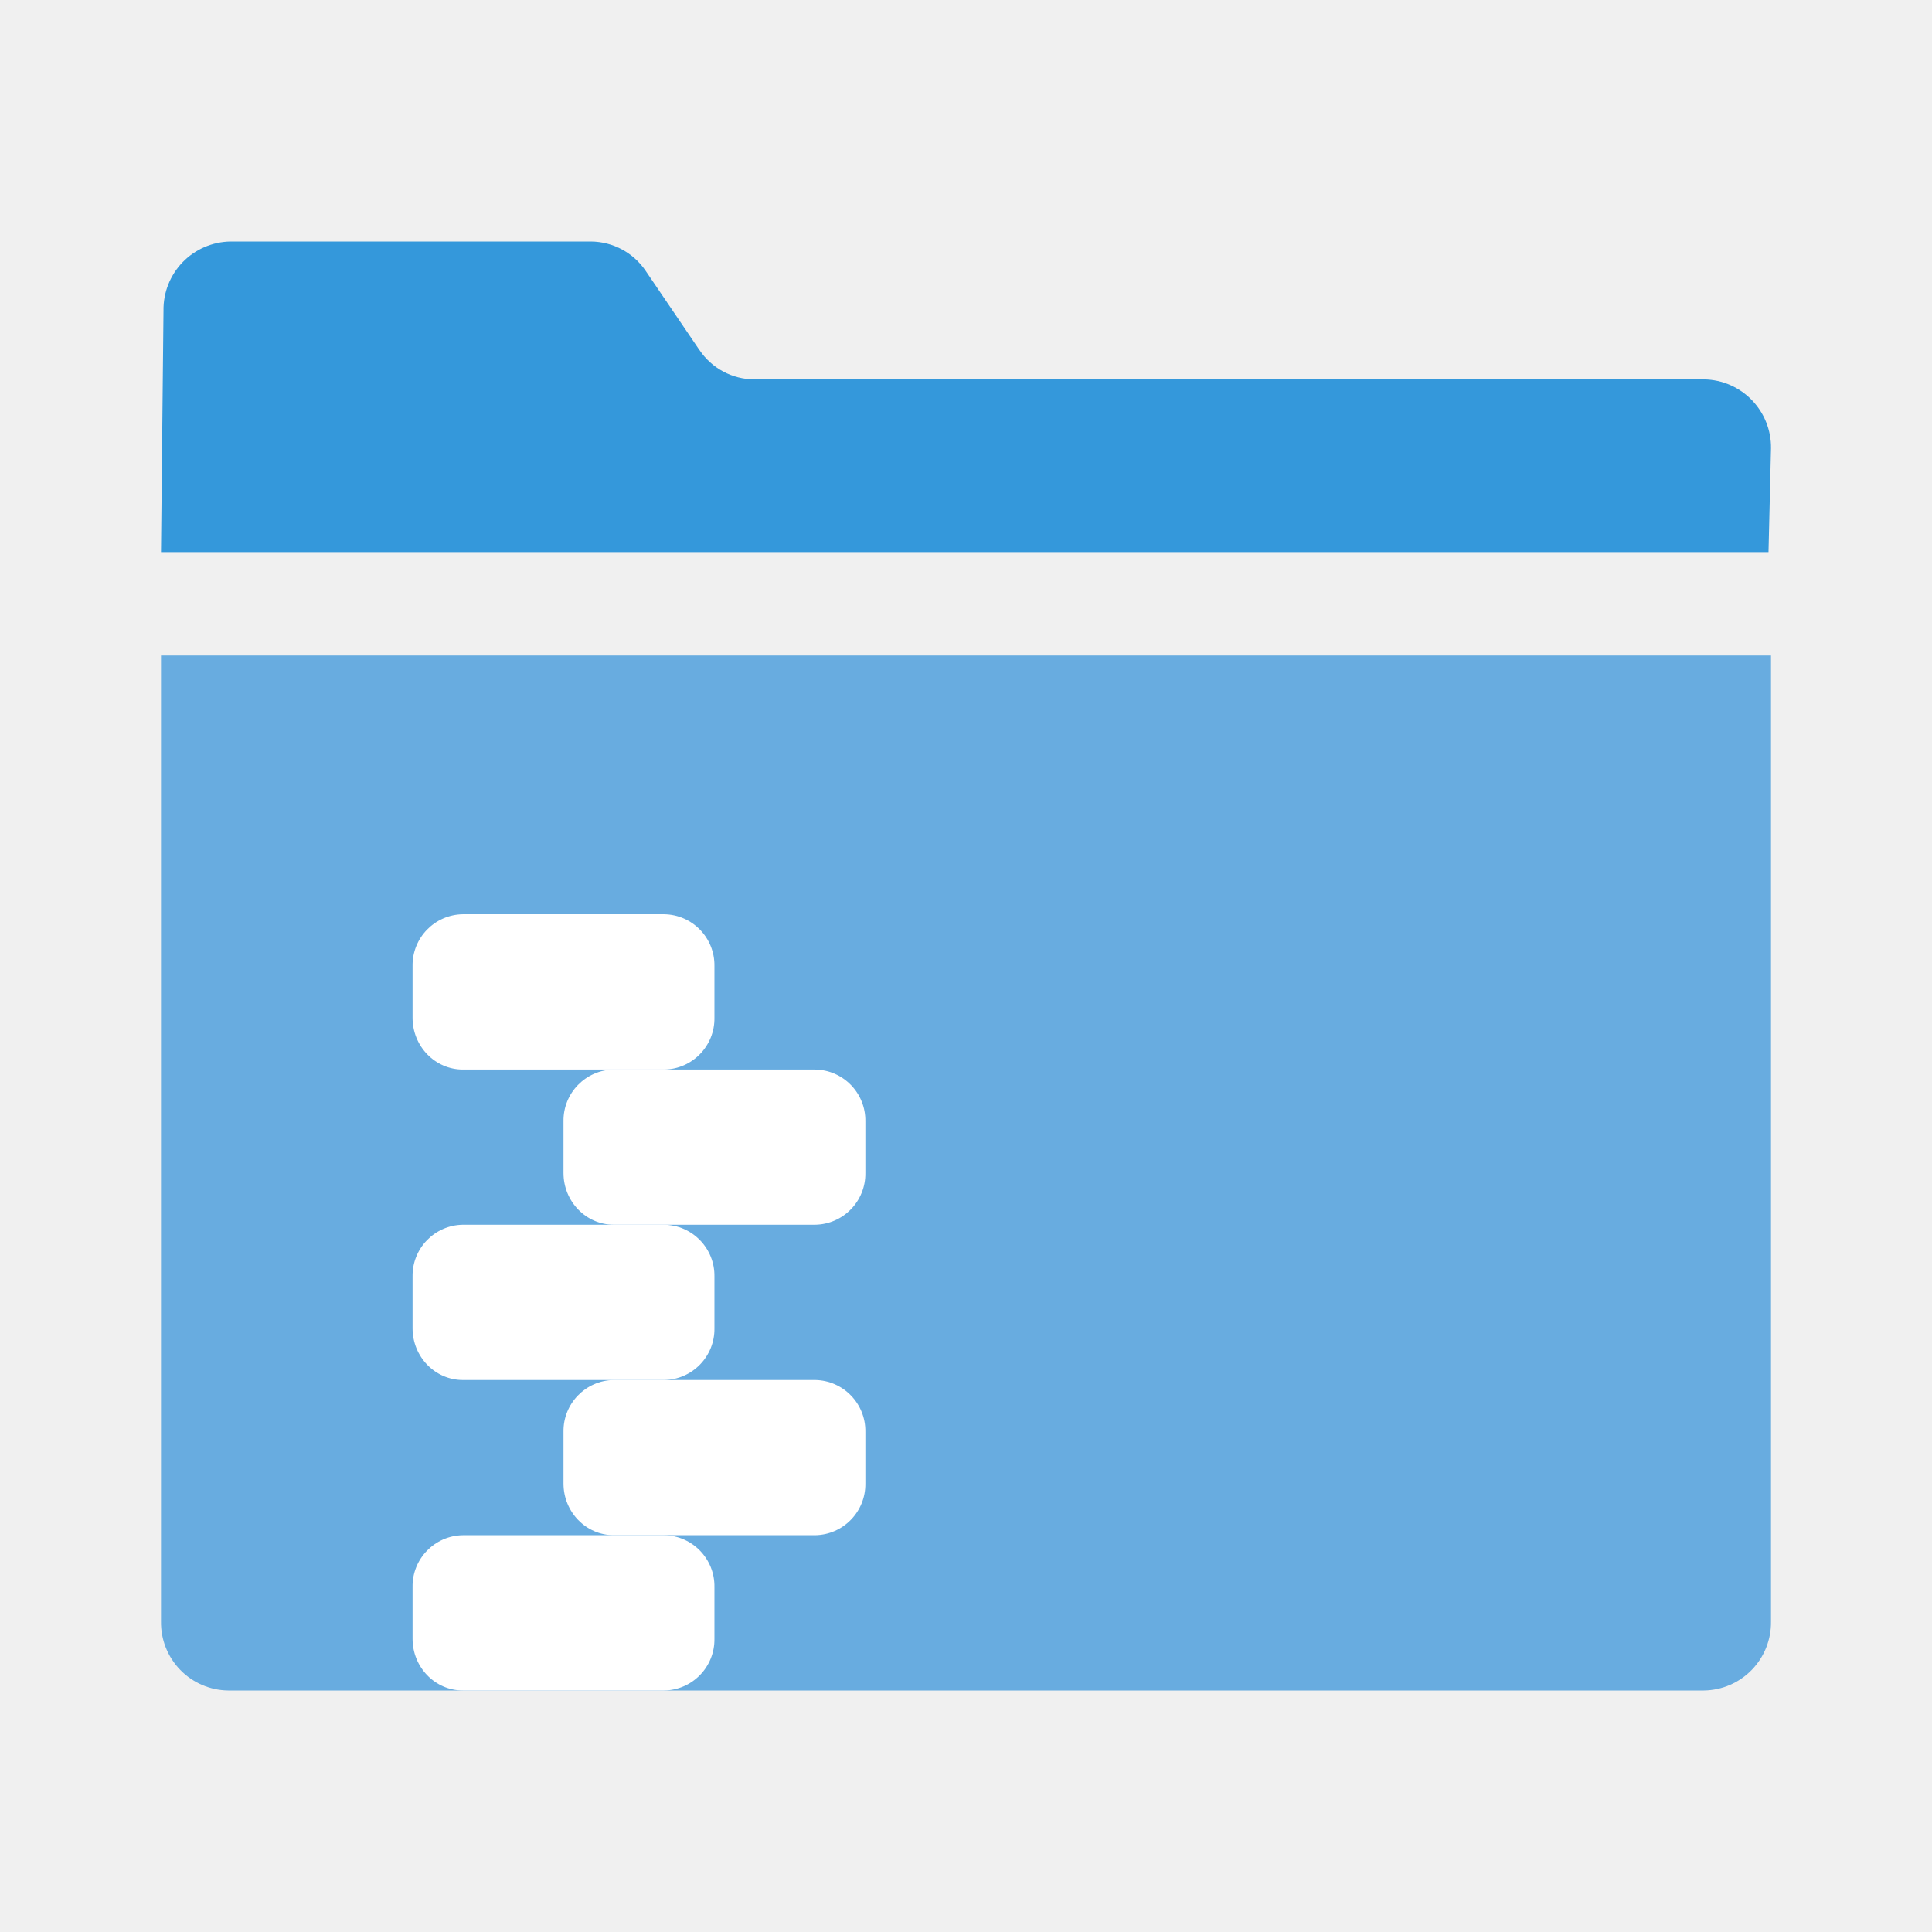
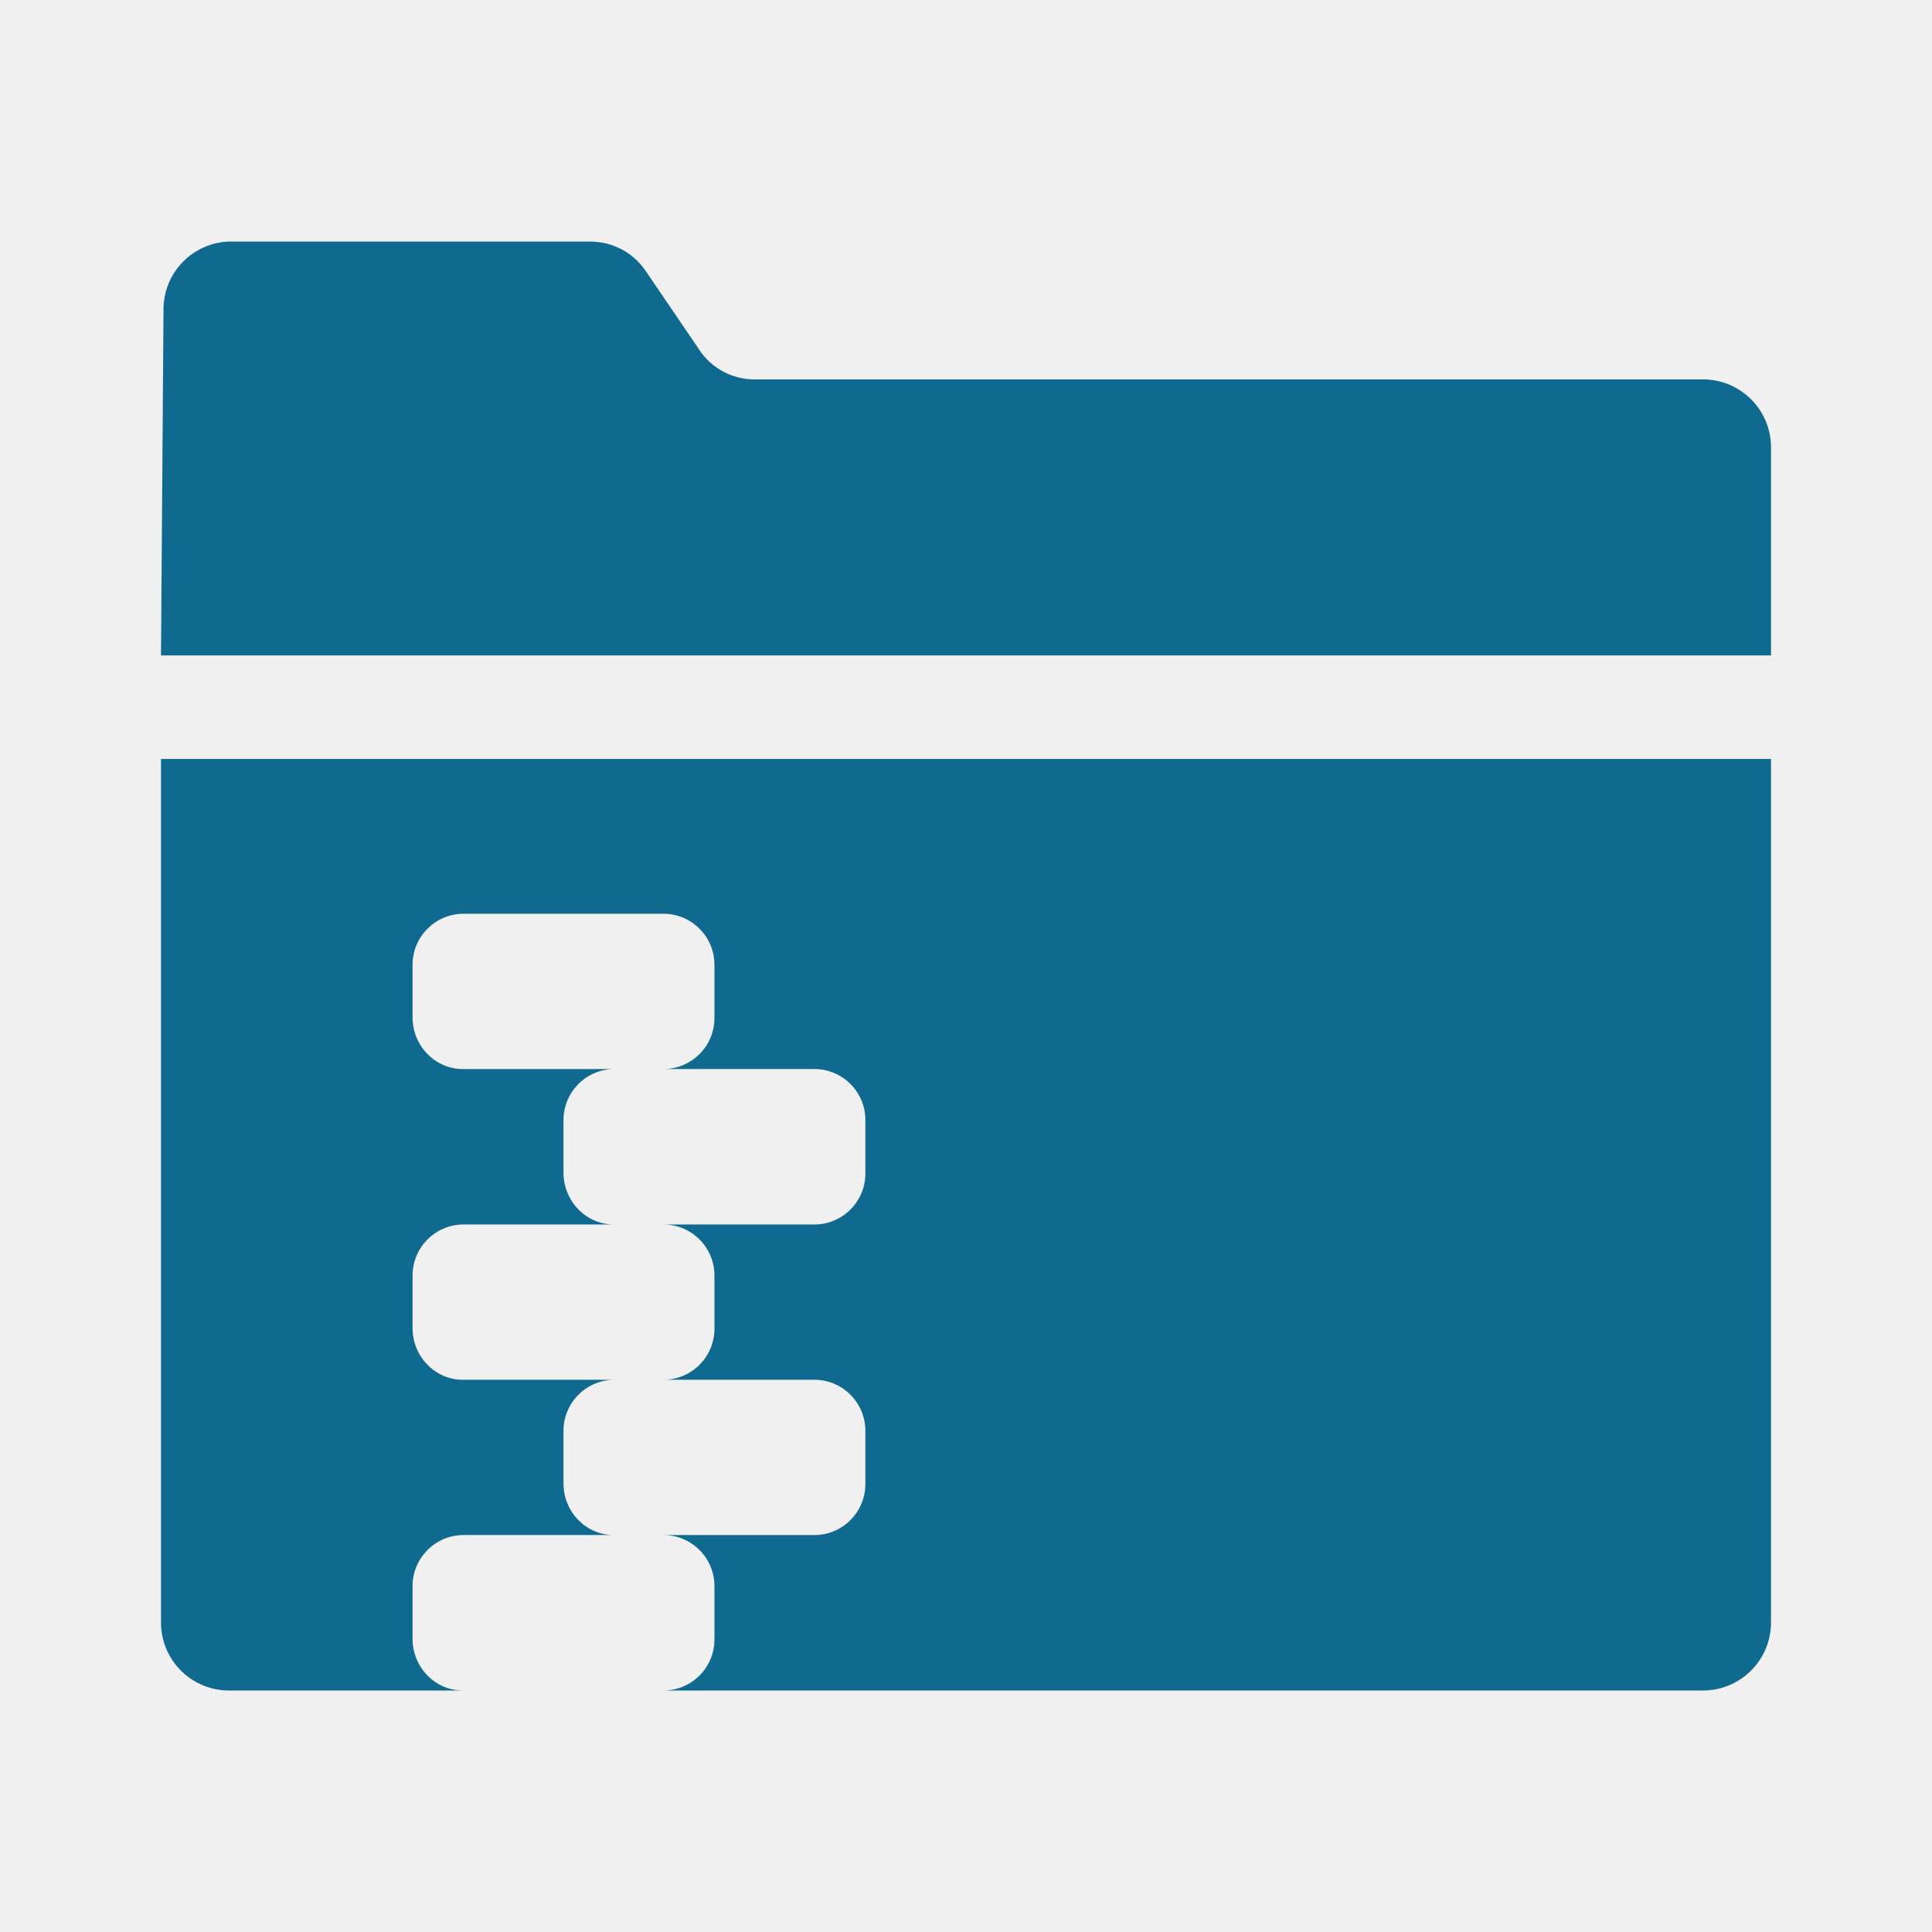
- <svg xmlns="http://www.w3.org/2000/svg" width="24" height="24">
-   <path fill="#3498db" d="m8.689 4.349-.668-.984A.828.828 0 0 0 7.34 3H2.864a.845.845 0 0 0-.833.858l-.031 3h19.969L22 5.57a.845.845 0 0 0-.832-.857H9.37a.824.824 0 0 1-.681-.365z" />
-   <path fill="#68ace0" d="M2 8.143h20v12a.845.845 0 0 1-.834.857H2.834A.845.845 0 0 1 2 20.142Z" />
-   <path fill="#fff" d="M5.75 13.286h2.5a.634.634 0 0 0 .625-.643V12a.634.634 0 0 0-.625-.643h-2.5a.634.634 0 0 0-.625.643v.643c0 .355.28.643.625.643z" />
-   <path fill="#fff" d="M7.625 15.214h2.5a.634.634 0 0 0 .625-.643v-.642a.634.634 0 0 0-.625-.643h-2.5a.634.634 0 0 0-.625.643v.642c0 .355.28.643.625.643z" />
-   <path fill="#fff" d="M5.75 17.143h2.5a.634.634 0 0 0 .625-.643v-.643a.634.634 0 0 0-.625-.643h-2.5a.634.634 0 0 0-.625.643v.643c0 .355.28.643.625.643zm0 3.857h2.5a.634.634 0 0 0 .625-.643v-.643a.634.634 0 0 0-.625-.643h-2.5a.634.634 0 0 0-.625.643v.643c0 .355.28.643.625.643Z" />
-   <path fill="#fff" d="M7.625 19.071h2.5a.634.634 0 0 0 .625-.642v-.643a.634.634 0 0 0-.625-.643h-2.5a.634.634 0 0 0-.625.643v.643c0 .354.28.642.625.642z" />
+ <svg xmlns="http://www.w3.org/2000/svg" width="24" height="24" version="1.1">
+   <path d="m2.863 3c-.467.007-.839.39-.832.857l-.031 4.285h20v-2.572c.007-.466-.366-.85-.832-.857h-11.799c-.273-.001-.527-.137-.68-.363v-.002l-.668-.982c-.153-.227-.408-.363-.682-.365h-4.477zm-.863 6.428v10.715c-.007.467.367.851.834.857h2.916c-.345 0-.625-.288-.625-.643v-.643c-.006-.351.274-.64.625-.645h1.875c-.345 0-.625-.287-.625-.641v-.645c-.005-.35.275-.638.625-.643h-1.875c-.345 0-.625-.288-.625-.643v-.643c-.005-.35.275-.638.625-.643h1.875c-.345 0-.625-.29-.625-.645v-.641c-.006-.351.274-.64.625-.645h-1.875c-.345 0-.625-.288-.625-.643v-.643c-.005-.35.275-.638.625-.643h2.5c.35.005.63.293.625.643v.643c.005.35-.275.638-.625.643h1.875c.351.005.631.294.625.645v.641c.006.351-.274.64-.625.645h-1.875c.35.005.63.293.625.643v.643c.005.35-.275.638-.625.643h1.875c.35.005.63.293.625.643v.645c.004.349-.276.636-.625.641h-1.875c.351.005.631.294.625.645v.643c.005.35-.275.638-.625.643h12.916c.467-.006.841-.39.834-.857v-10.715h-20z" fill="#106a90" />
</svg>
